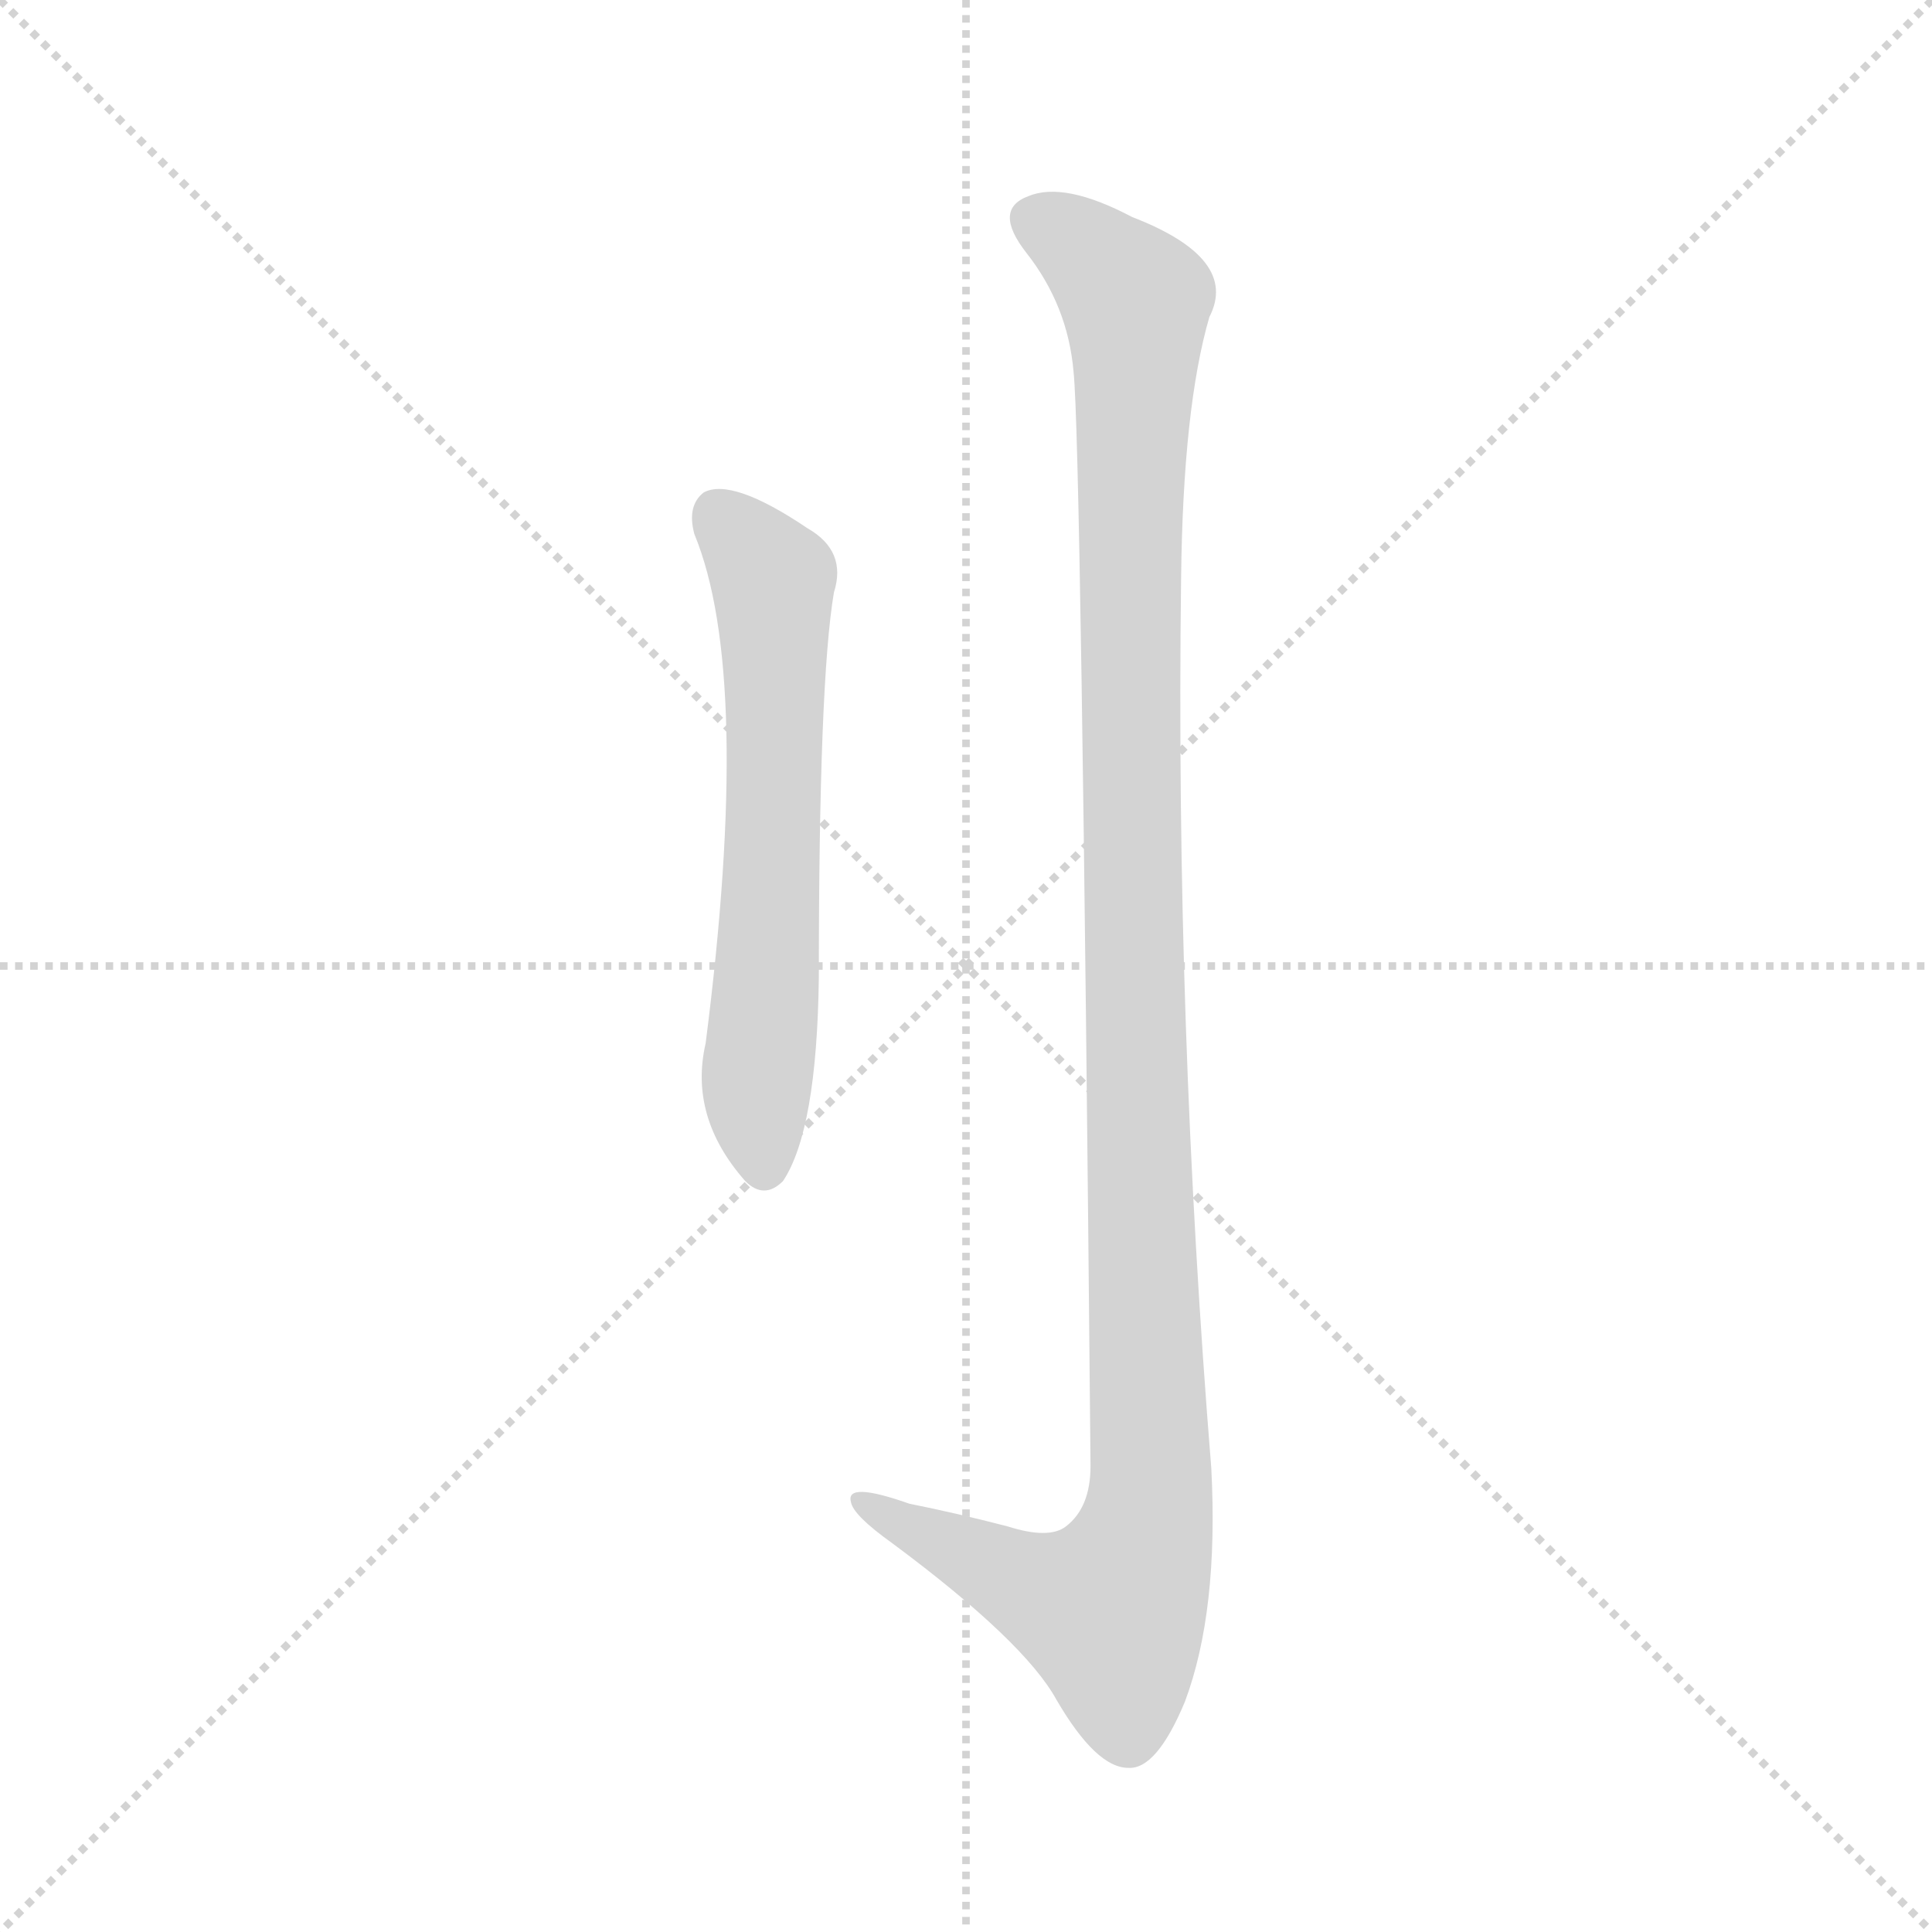
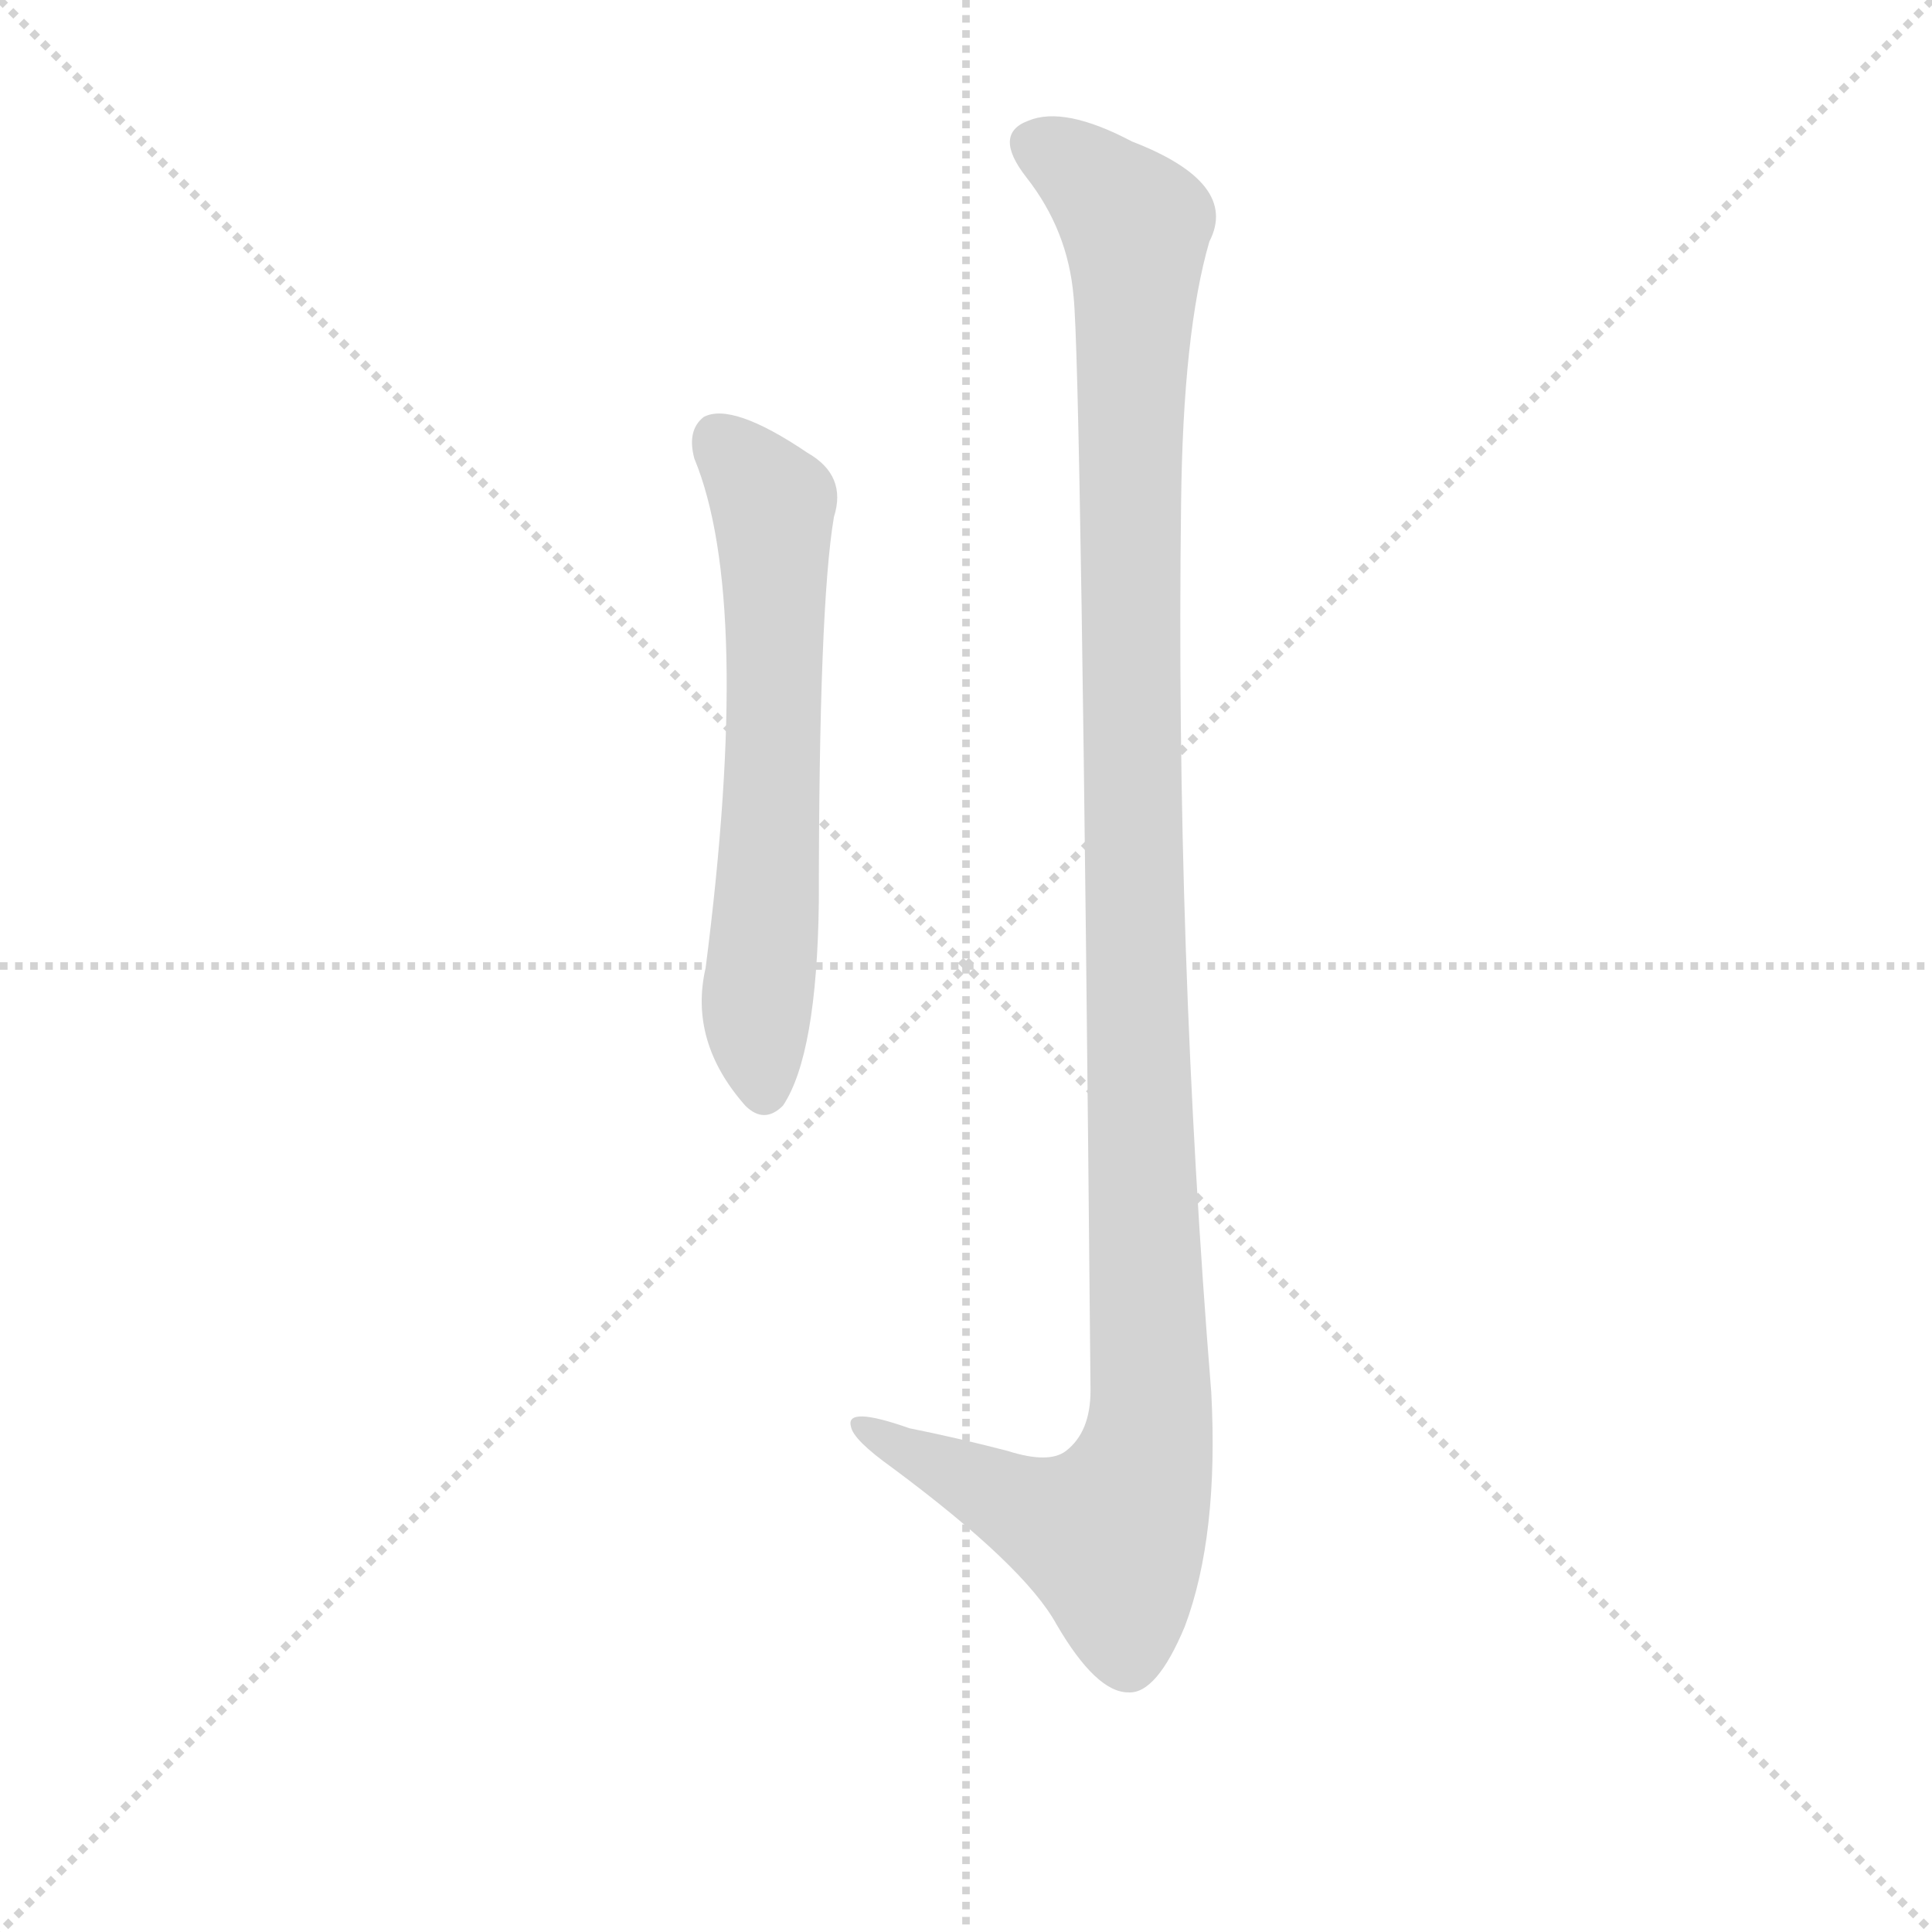
<svg xmlns="http://www.w3.org/2000/svg" version="1.1" viewBox="0 0 1024 1024">
  <g stroke="lightgray" stroke-dasharray="1,1" stroke-width="1" transform="scale(4, 4)">
    <line x1="0" y1="0" x2="256" y2="256" />
    <line x1="256" y1="0" x2="0" y2="256" />
    <line x1="128" y1="0" x2="128" y2="256" />
    <line x1="0" y1="128" x2="256" y2="128" />
  </g>
-   <g transform="scale(1, -1) translate(0, -900)">
+   <g transform="scale(1, -1) translate(0, -860)">
    <style type="text/css">
      
        @keyframes keyframes0 {
          from {
            stroke: blue;
            stroke-dashoffset: 614;
            stroke-width: 128;
          }
          67% {
            animation-timing-function: step-end;
            stroke: blue;
            stroke-dashoffset: 0;
            stroke-width: 128;
          }
          to {
            stroke: black;
            stroke-width: 1024;
          }
        }
        #make-me-a-hanzi-animation-0 {
          animation: keyframes0 0.75s both;
          animation-delay: 0s;
          animation-timing-function: linear;
        }
      
        @keyframes keyframes1 {
          from {
            stroke: blue;
            stroke-dashoffset: 1167;
            stroke-width: 128;
          }
          79% {
            animation-timing-function: step-end;
            stroke: blue;
            stroke-dashoffset: 0;
            stroke-width: 128;
          }
          to {
            stroke: black;
            stroke-width: 1024;
          }
        }
        #make-me-a-hanzi-animation-1 {
          animation: keyframes1 1.2s both;
          animation-delay: 0.75s;
          animation-timing-function: linear;
        }
      
    </style>
    <path d="M 368 617 Q 399 542 374 347 Q 365 308 395 274 Q 405 264 415 274 Q 433 301 434 382 Q 434 539 442 586 Q 449 608 428 620 Q 388 647 373 639 Q 364 632 368 617 Z" fill="lightgray" />
    <path d="M 569 703 Q 573 667 578 123 Q 578 101 565 91 Q 556 84 534 91 Q 507 98 482 103 Q 448 115 451 104 Q 452 97 473 82 Q 543 30 560 -1 Q 581 -37 598 -37 Q 613 -38 628 -2 Q 646 46 642 122 Q 623 357 626 593 Q 627 684 641 732 Q 657 763 600 785 Q 564 804 545 796 Q 526 789 544 766 Q 566 738 569 703 Z" fill="lightgray" />
    <clipPath id="make-me-a-hanzi-clip-0">
      <path d="M 368 617 Q 399 542 374 347 Q 365 308 395 274 Q 405 264 415 274 Q 433 301 434 382 Q 434 539 442 586 Q 449 608 428 620 Q 388 647 373 639 Q 364 632 368 617 Z" />
    </clipPath>
    <path clip-path="url(#make-me-a-hanzi-clip-0)" d="M 380 628 L 410 593 L 409 417 L 401 326 L 405 282" fill="none" id="make-me-a-hanzi-animation-0" stroke-dasharray="486 972" stroke-linecap="round" />
    <clipPath id="make-me-a-hanzi-clip-1">
      <path d="M 569 703 Q 573 667 578 123 Q 578 101 565 91 Q 556 84 534 91 Q 507 98 482 103 Q 448 115 451 104 Q 452 97 473 82 Q 543 30 560 -1 Q 581 -37 598 -37 Q 613 -38 628 -2 Q 646 46 642 122 Q 623 357 626 593 Q 627 684 641 732 Q 657 763 600 785 Q 564 804 545 796 Q 526 789 544 766 Q 566 738 569 703 Z" />
    </clipPath>
    <path clip-path="url(#make-me-a-hanzi-clip-1)" d="M 551 781 L 569 773 L 602 740 L 599 453 L 608 95 L 589 46 L 558 54 L 489 85 L 471 95 L 469 102 L 458 102" fill="none" id="make-me-a-hanzi-animation-1" stroke-dasharray="1039 2078" stroke-linecap="round" />
  </g>
</svg>
